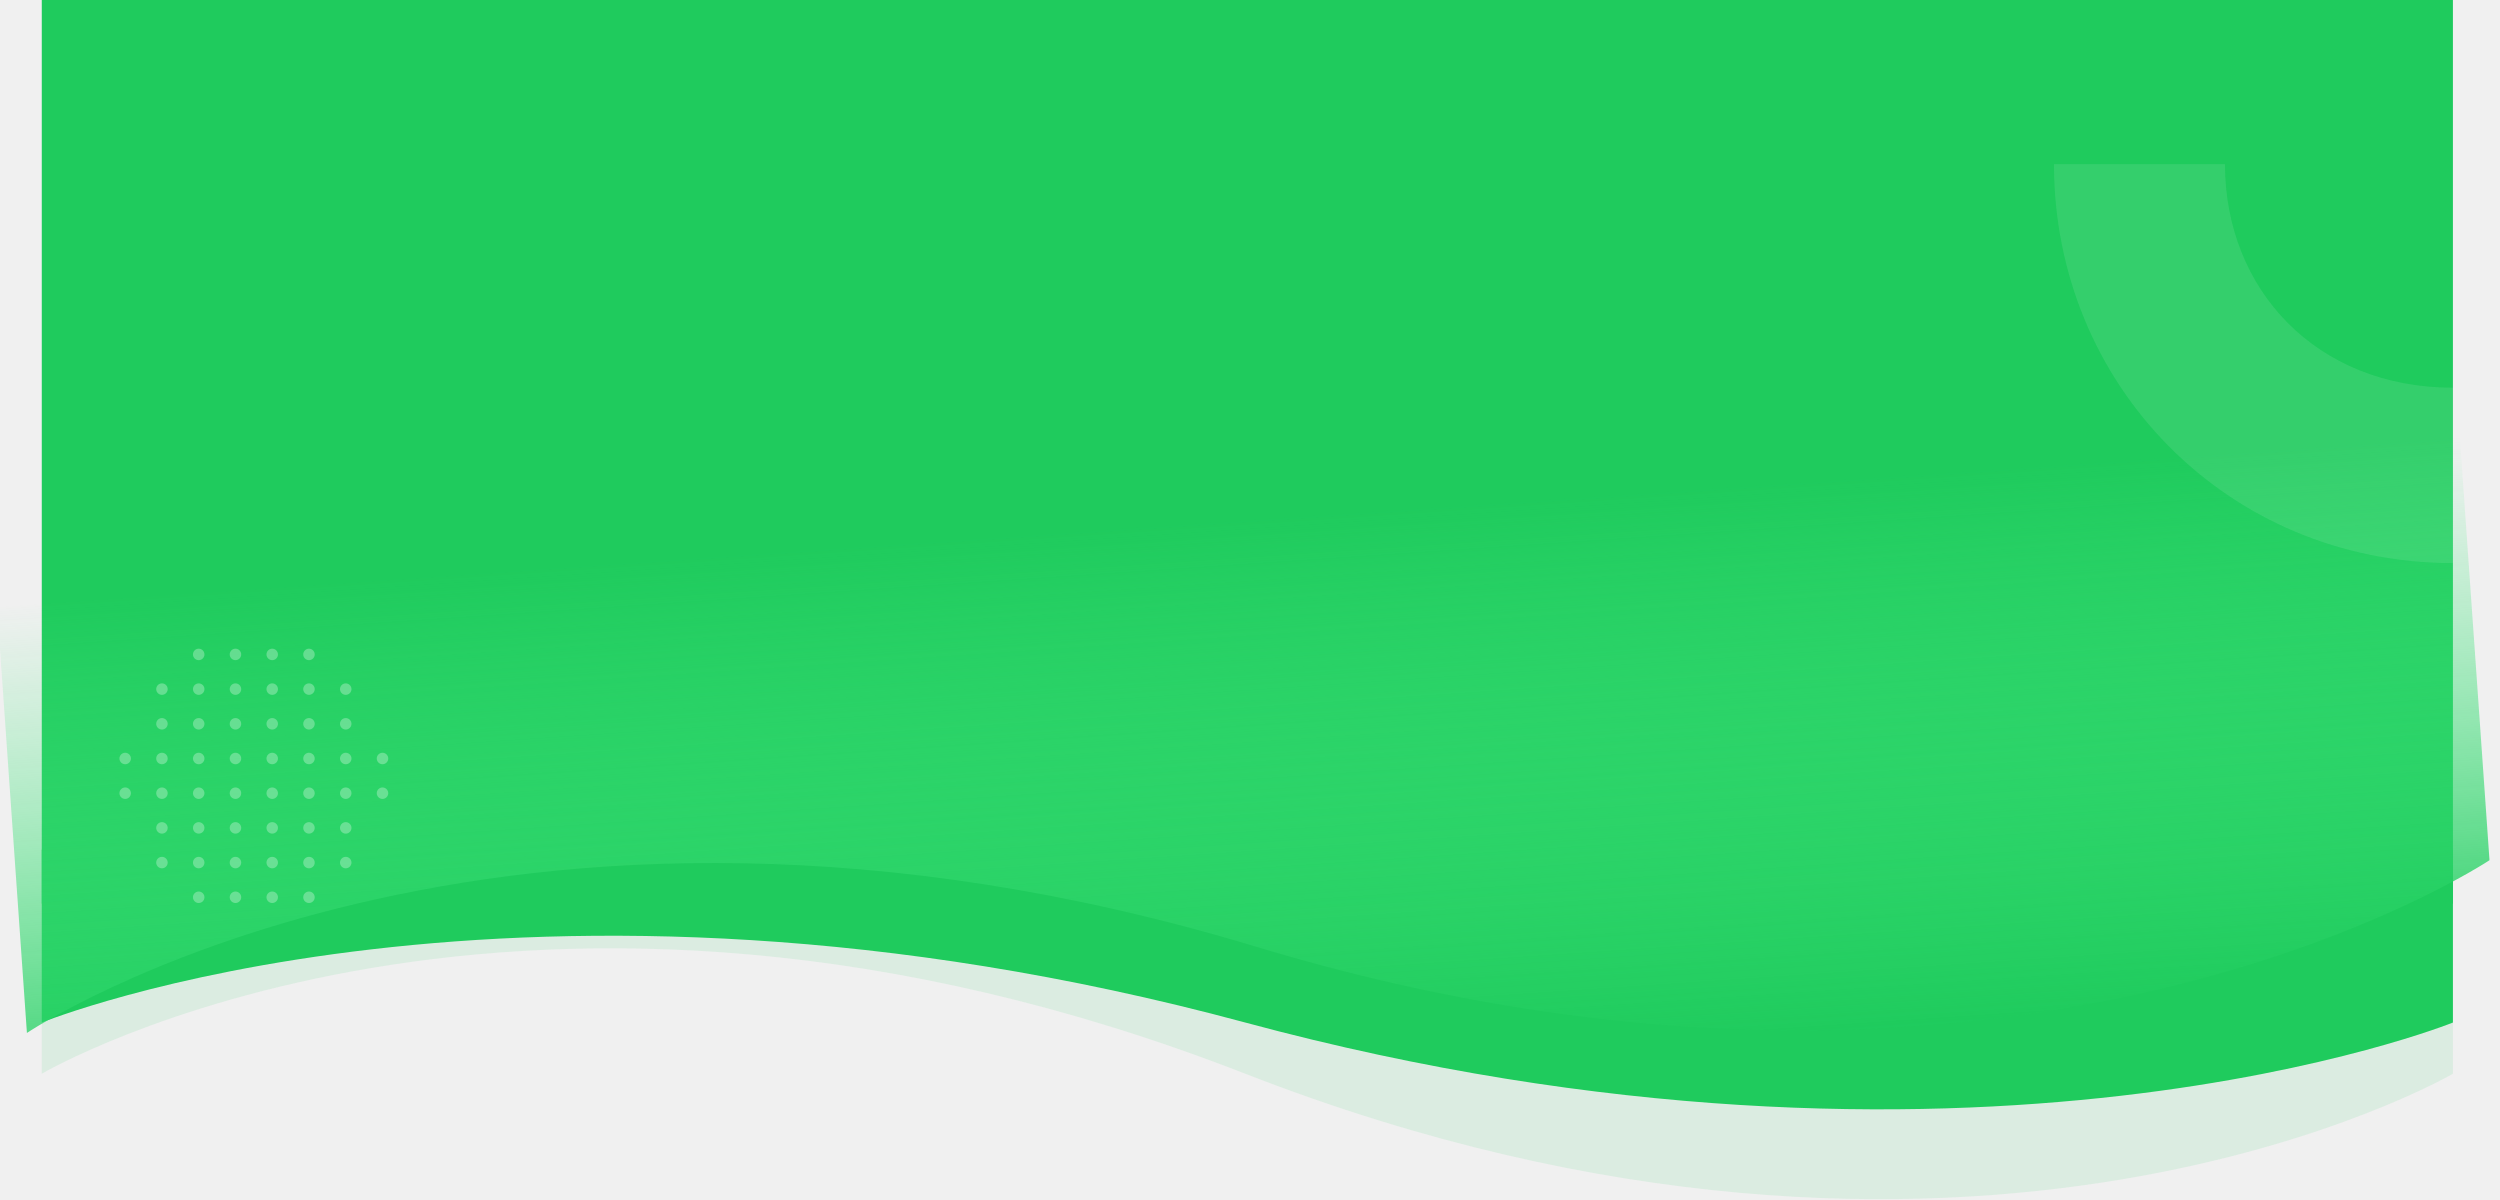
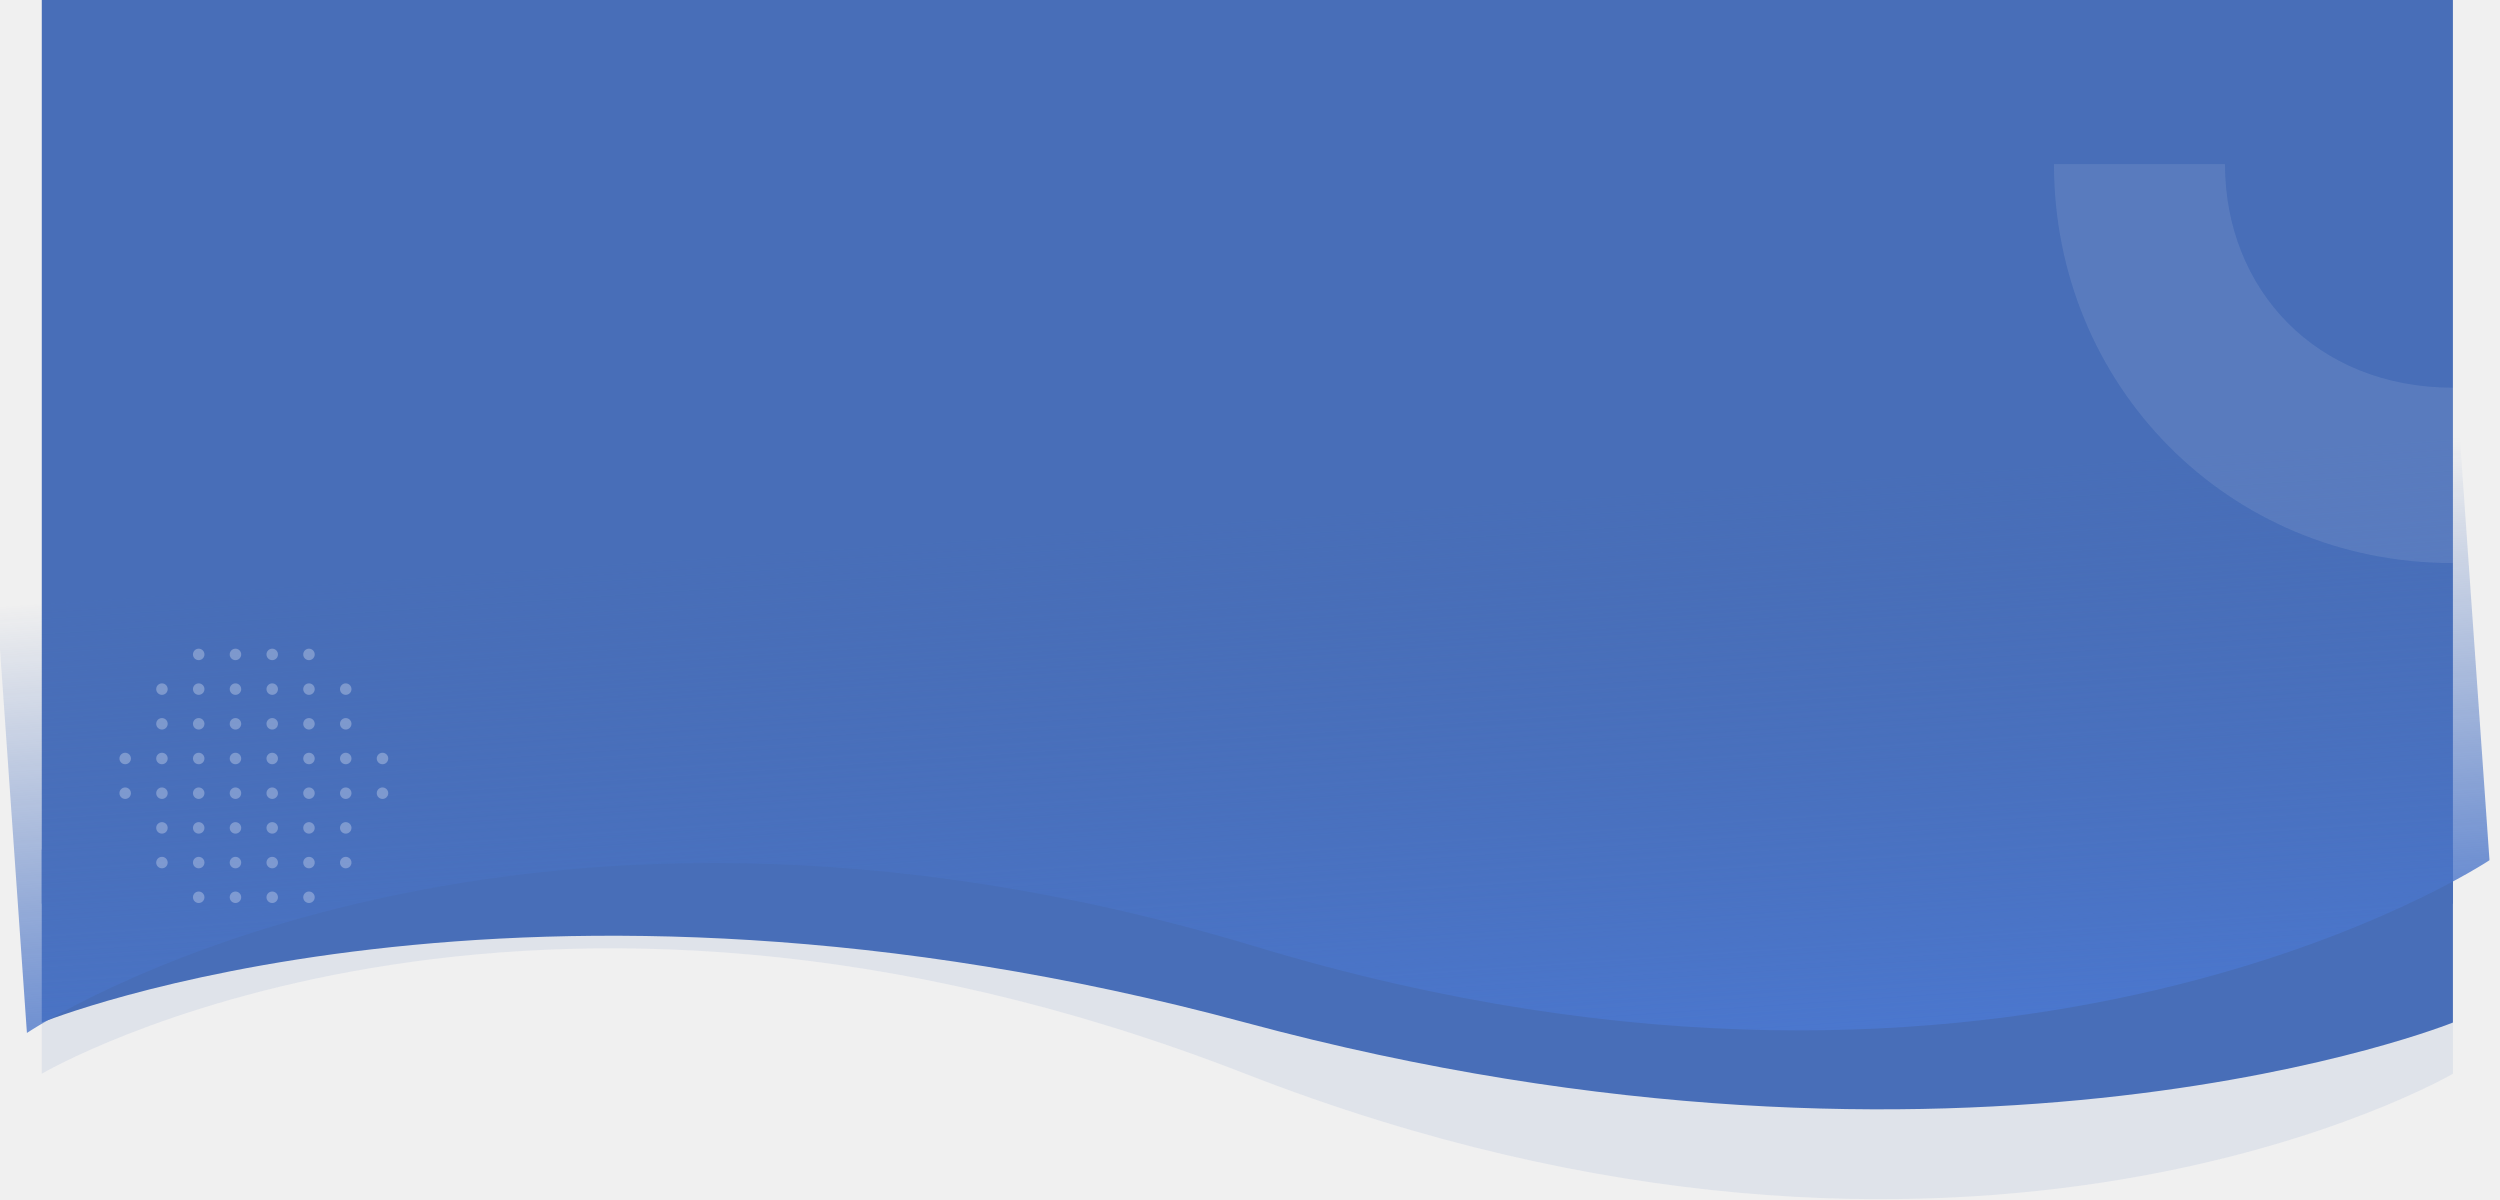
<svg xmlns="http://www.w3.org/2000/svg" width="1416.347" height="679.38" viewBox="0 0 1416.347 679.38">
  <defs>
-     <style>.a,.b{fill:#1fcb5d;}.a,.f{opacity:0.1;}.c{fill:url(#a);}.d{opacity:0.29;}.e{fill:#fff;}.g{fill:#f9f9f9;}</style>
+     <style>.a,.b{fill:#486eb8;}.a,.f{opacity:0.1;}.c{fill:url(#a);}.d{opacity:0.29;}.e{fill:#fff;}.g{fill:#f9f9f9;}</style>
    <linearGradient id="a" x1="0.5" x2="0.5" y2="1" gradientUnits="objectBoundingBox">
-       <stop offset="0" stop-color="#1fcb5d" />
-       <stop offset="1" stop-color="#52ef8b" stop-opacity="0" />
+       <stop offset="0" stop-color="#4b77ce" />
+       <stop offset="1" stop-color="#486eb8" stop-opacity="0" />
    </linearGradient>
  </defs>
  <g transform="translate(23.668 -648)">
    <g transform="translate(0 648)">
      <path class="a" d="M1833,804.347s273.78-159.879,684.162,0,681.837,0,681.837,0V945.969H1833Z" transform="translate(3199 1412.669) rotate(180)" />
      <path class="b" d="M1833,782.47s273.78-110.655,684.162,0,681.837,0,681.837,0v98.02H1833Z" transform="translate(3199 1361.779) rotate(180)" />
      <rect class="b" width="1366" height="512" />
      <path class="c" d="M1833,804.347s280.182-159.879,700.16,0,697.781,0,697.781,0v241.623H1833Z" transform="matrix(-0.998, 0.07, -0.07, -0.998, 3272.365, 1161.776)" />
    </g>
    <g class="d" transform="translate(-256.856 942.71)">
      <g transform="translate(342.507 210.375)">
        <path class="e" d="M337.6,175.913a3.254,3.254,0,1,1-3.254-3.254A3.255,3.255,0,0,1,337.6,175.913Z" transform="translate(-331.089 -172.659)" />
        <path class="e" d="M352.713,175.913a3.254,3.254,0,1,1-3.254-3.254A3.254,3.254,0,0,1,352.713,175.913Z" transform="translate(-325.38 -172.659)" />
        <path class="e" d="M367.829,175.913a3.253,3.253,0,1,1-3.254-3.254A3.254,3.254,0,0,1,367.829,175.913Z" transform="translate(-319.671 -172.659)" />
        <path class="e" d="M382.946,175.913a3.254,3.254,0,1,1-3.254-3.254A3.255,3.255,0,0,1,382.946,175.913Z" transform="translate(-313.963 -172.659)" />
      </g>
      <g transform="translate(321.681 190.72)">
        <path class="e" d="M322.48,161.646a3.254,3.254,0,1,1-3.254-3.254A3.254,3.254,0,0,1,322.48,161.646Z" transform="translate(-315.972 -158.392)" />
        <path class="e" d="M337.6,161.646a3.254,3.254,0,1,1-3.254-3.254A3.255,3.255,0,0,1,337.6,161.646Z" transform="translate(-310.263 -158.392)" />
        <path class="e" d="M352.713,161.646a3.254,3.254,0,1,1-3.254-3.254A3.254,3.254,0,0,1,352.713,161.646Z" transform="translate(-304.554 -158.392)" />
        <path class="e" d="M367.829,161.646a3.253,3.253,0,1,1-3.254-3.254A3.254,3.254,0,0,1,367.829,161.646Z" transform="translate(-298.845 -158.392)" />
        <path class="e" d="M382.946,161.646a3.254,3.254,0,1,1-3.254-3.254A3.255,3.255,0,0,1,382.946,161.646Z" transform="translate(-293.137 -158.392)" />
        <path class="e" d="M398.062,161.646a3.254,3.254,0,1,1-3.254-3.254A3.254,3.254,0,0,1,398.062,161.646Z" transform="translate(-287.428 -158.392)" />
      </g>
      <g transform="translate(321.681 171.065)">
        <path class="e" d="M322.48,147.379a3.254,3.254,0,1,1-3.254-3.254A3.254,3.254,0,0,1,322.48,147.379Z" transform="translate(-315.972 -144.125)" />
        <path class="e" d="M337.6,147.379a3.254,3.254,0,1,1-3.254-3.254A3.255,3.255,0,0,1,337.6,147.379Z" transform="translate(-310.263 -144.125)" />
        <path class="e" d="M352.713,147.379a3.254,3.254,0,1,1-3.254-3.254A3.254,3.254,0,0,1,352.713,147.379Z" transform="translate(-304.554 -144.125)" />
        <path class="e" d="M367.829,147.379a3.253,3.253,0,1,1-3.254-3.254A3.254,3.254,0,0,1,367.829,147.379Z" transform="translate(-298.845 -144.125)" />
        <path class="e" d="M382.946,147.379a3.254,3.254,0,1,1-3.254-3.254A3.255,3.255,0,0,1,382.946,147.379Z" transform="translate(-293.137 -144.125)" />
        <path class="e" d="M398.062,147.379a3.254,3.254,0,1,1-3.254-3.254A3.254,3.254,0,0,1,398.062,147.379Z" transform="translate(-287.428 -144.125)" />
      </g>
      <g transform="translate(300.856 151.41)">
        <path class="e" d="M307.364,133.112a3.254,3.254,0,1,1-3.254-3.254A3.255,3.255,0,0,1,307.364,133.112Z" transform="translate(-300.856 -129.858)" />
        <path class="e" d="M322.48,133.112a3.254,3.254,0,1,1-3.254-3.254A3.254,3.254,0,0,1,322.48,133.112Z" transform="translate(-295.147 -129.858)" />
        <path class="e" d="M337.6,133.112a3.254,3.254,0,1,1-3.254-3.254A3.255,3.255,0,0,1,337.6,133.112Z" transform="translate(-289.438 -129.858)" />
        <path class="e" d="M352.713,133.112a3.254,3.254,0,1,1-3.254-3.254A3.254,3.254,0,0,1,352.713,133.112Z" transform="translate(-283.73 -129.858)" />
        <path class="e" d="M367.829,133.112a3.253,3.253,0,1,1-3.254-3.254A3.254,3.254,0,0,1,367.829,133.112Z" transform="translate(-278.021 -129.858)" />
        <path class="e" d="M382.946,133.112a3.254,3.254,0,1,1-3.254-3.254A3.255,3.255,0,0,1,382.946,133.112Z" transform="translate(-272.312 -129.858)" />
        <path class="e" d="M398.062,133.112a3.254,3.254,0,1,1-3.254-3.254A3.254,3.254,0,0,1,398.062,133.112Z" transform="translate(-266.603 -129.858)" />
        <path class="e" d="M413.179,133.112a3.254,3.254,0,1,1-3.254-3.254A3.255,3.255,0,0,1,413.179,133.112Z" transform="translate(-260.894 -129.858)" />
      </g>
      <g transform="translate(300.856 131.755)">
        <path class="e" d="M307.364,118.845a3.254,3.254,0,1,1-3.254-3.254A3.255,3.255,0,0,1,307.364,118.845Z" transform="translate(-300.856 -115.591)" />
        <path class="e" d="M322.48,118.845a3.254,3.254,0,1,1-3.254-3.254A3.254,3.254,0,0,1,322.48,118.845Z" transform="translate(-295.147 -115.591)" />
        <path class="e" d="M337.6,118.845a3.254,3.254,0,1,1-3.254-3.254A3.255,3.255,0,0,1,337.6,118.845Z" transform="translate(-289.438 -115.591)" />
        <path class="e" d="M352.713,118.845a3.254,3.254,0,1,1-3.254-3.254A3.254,3.254,0,0,1,352.713,118.845Z" transform="translate(-283.73 -115.591)" />
        <path class="e" d="M367.829,118.845a3.253,3.253,0,1,1-3.254-3.254A3.254,3.254,0,0,1,367.829,118.845Z" transform="translate(-278.021 -115.591)" />
        <path class="e" d="M382.946,118.845a3.254,3.254,0,1,1-3.254-3.254A3.255,3.255,0,0,1,382.946,118.845Z" transform="translate(-272.312 -115.591)" />
        <path class="e" d="M398.062,118.845a3.254,3.254,0,1,1-3.254-3.254A3.254,3.254,0,0,1,398.062,118.845Z" transform="translate(-266.603 -115.591)" />
        <path class="e" d="M413.179,118.845a3.254,3.254,0,1,1-3.254-3.254A3.255,3.255,0,0,1,413.179,118.845Z" transform="translate(-260.894 -115.591)" />
      </g>
      <g transform="translate(321.681 112.1)">
        <path class="e" d="M322.48,104.578a3.254,3.254,0,1,1-3.254-3.254A3.253,3.253,0,0,1,322.48,104.578Z" transform="translate(-315.972 -101.324)" />
        <path class="e" d="M337.6,104.578a3.254,3.254,0,1,1-3.254-3.254A3.254,3.254,0,0,1,337.6,104.578Z" transform="translate(-310.263 -101.324)" />
        <path class="e" d="M352.713,104.578a3.254,3.254,0,1,1-3.254-3.254A3.253,3.253,0,0,1,352.713,104.578Z" transform="translate(-304.554 -101.324)" />
        <path class="e" d="M367.829,104.578a3.253,3.253,0,1,1-3.254-3.254A3.253,3.253,0,0,1,367.829,104.578Z" transform="translate(-298.845 -101.324)" />
        <path class="e" d="M382.946,104.578a3.254,3.254,0,1,1-3.254-3.254A3.254,3.254,0,0,1,382.946,104.578Z" transform="translate(-293.137 -101.324)" />
        <path class="e" d="M398.062,104.578a3.254,3.254,0,1,1-3.254-3.254A3.253,3.253,0,0,1,398.062,104.578Z" transform="translate(-287.428 -101.324)" />
      </g>
      <g transform="translate(321.681 92.445)">
        <path class="e" d="M322.48,90.311a3.254,3.254,0,1,1-3.254-3.254A3.253,3.253,0,0,1,322.48,90.311Z" transform="translate(-315.972 -87.057)" />
        <path class="e" d="M337.6,90.311a3.254,3.254,0,1,1-3.254-3.254A3.254,3.254,0,0,1,337.6,90.311Z" transform="translate(-310.263 -87.057)" />
        <path class="e" d="M352.713,90.311a3.254,3.254,0,1,1-3.254-3.254A3.253,3.253,0,0,1,352.713,90.311Z" transform="translate(-304.554 -87.057)" />
        <path class="e" d="M367.829,90.311a3.253,3.253,0,1,1-3.254-3.254A3.253,3.253,0,0,1,367.829,90.311Z" transform="translate(-298.845 -87.057)" />
        <path class="e" d="M382.946,90.311a3.254,3.254,0,1,1-3.254-3.254A3.254,3.254,0,0,1,382.946,90.311Z" transform="translate(-293.137 -87.057)" />
        <path class="e" d="M398.062,90.311a3.254,3.254,0,1,1-3.254-3.254A3.253,3.253,0,0,1,398.062,90.311Z" transform="translate(-287.428 -87.057)" />
      </g>
      <g transform="translate(342.507 72.79)">
        <path class="e" d="M337.6,76.043a3.254,3.254,0,1,1-3.254-3.253A3.255,3.255,0,0,1,337.6,76.043Z" transform="translate(-331.089 -72.79)" />
        <path class="e" d="M352.713,76.043a3.254,3.254,0,1,1-3.254-3.253A3.254,3.254,0,0,1,352.713,76.043Z" transform="translate(-325.38 -72.79)" />
        <path class="e" d="M367.829,76.043a3.253,3.253,0,1,1-3.254-3.253A3.254,3.254,0,0,1,367.829,76.043Z" transform="translate(-319.671 -72.79)" />
        <path class="e" d="M382.946,76.043a3.254,3.254,0,1,1-3.254-3.253A3.255,3.255,0,0,1,382.946,76.043Z" transform="translate(-313.963 -72.79)" />
      </g>
    </g>
    <g class="f" transform="translate(1508.833 1315.595) rotate(180)">
      <path class="g" d="M271.976,574.595c0-70.779-51.53-126.656-129.143-126.656V348.6c127.9,0,226,101.2,226,225.994Z" transform="translate(0 0)" />
    </g>
  </g>
</svg>
